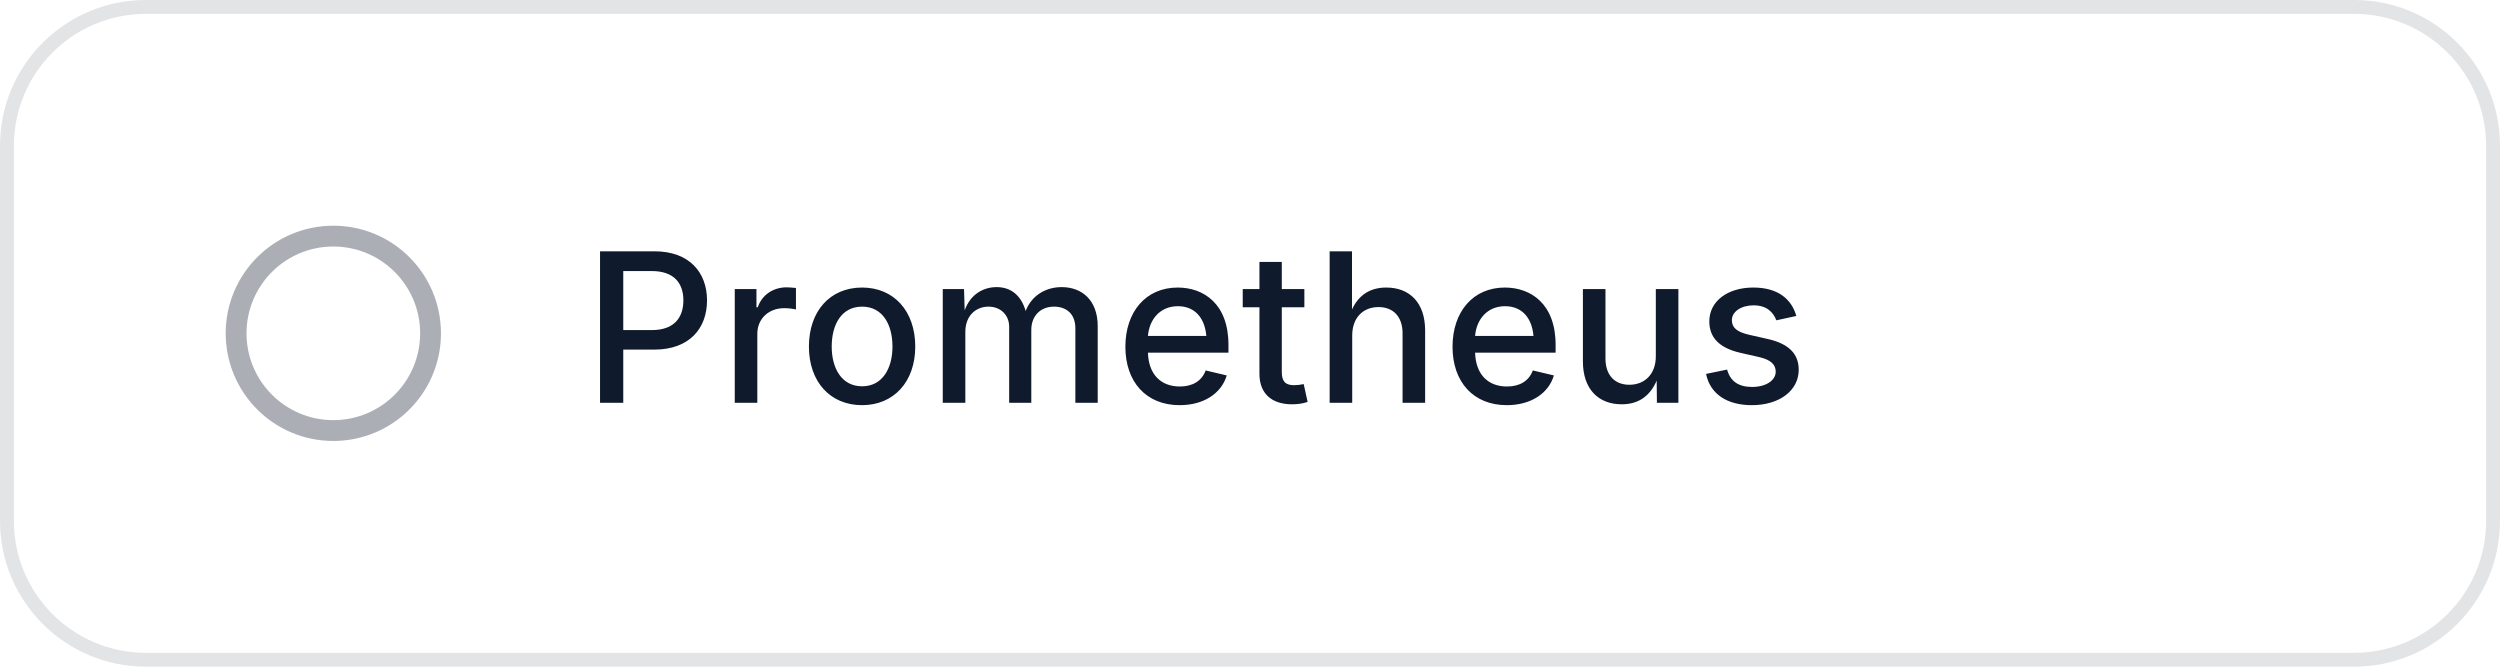
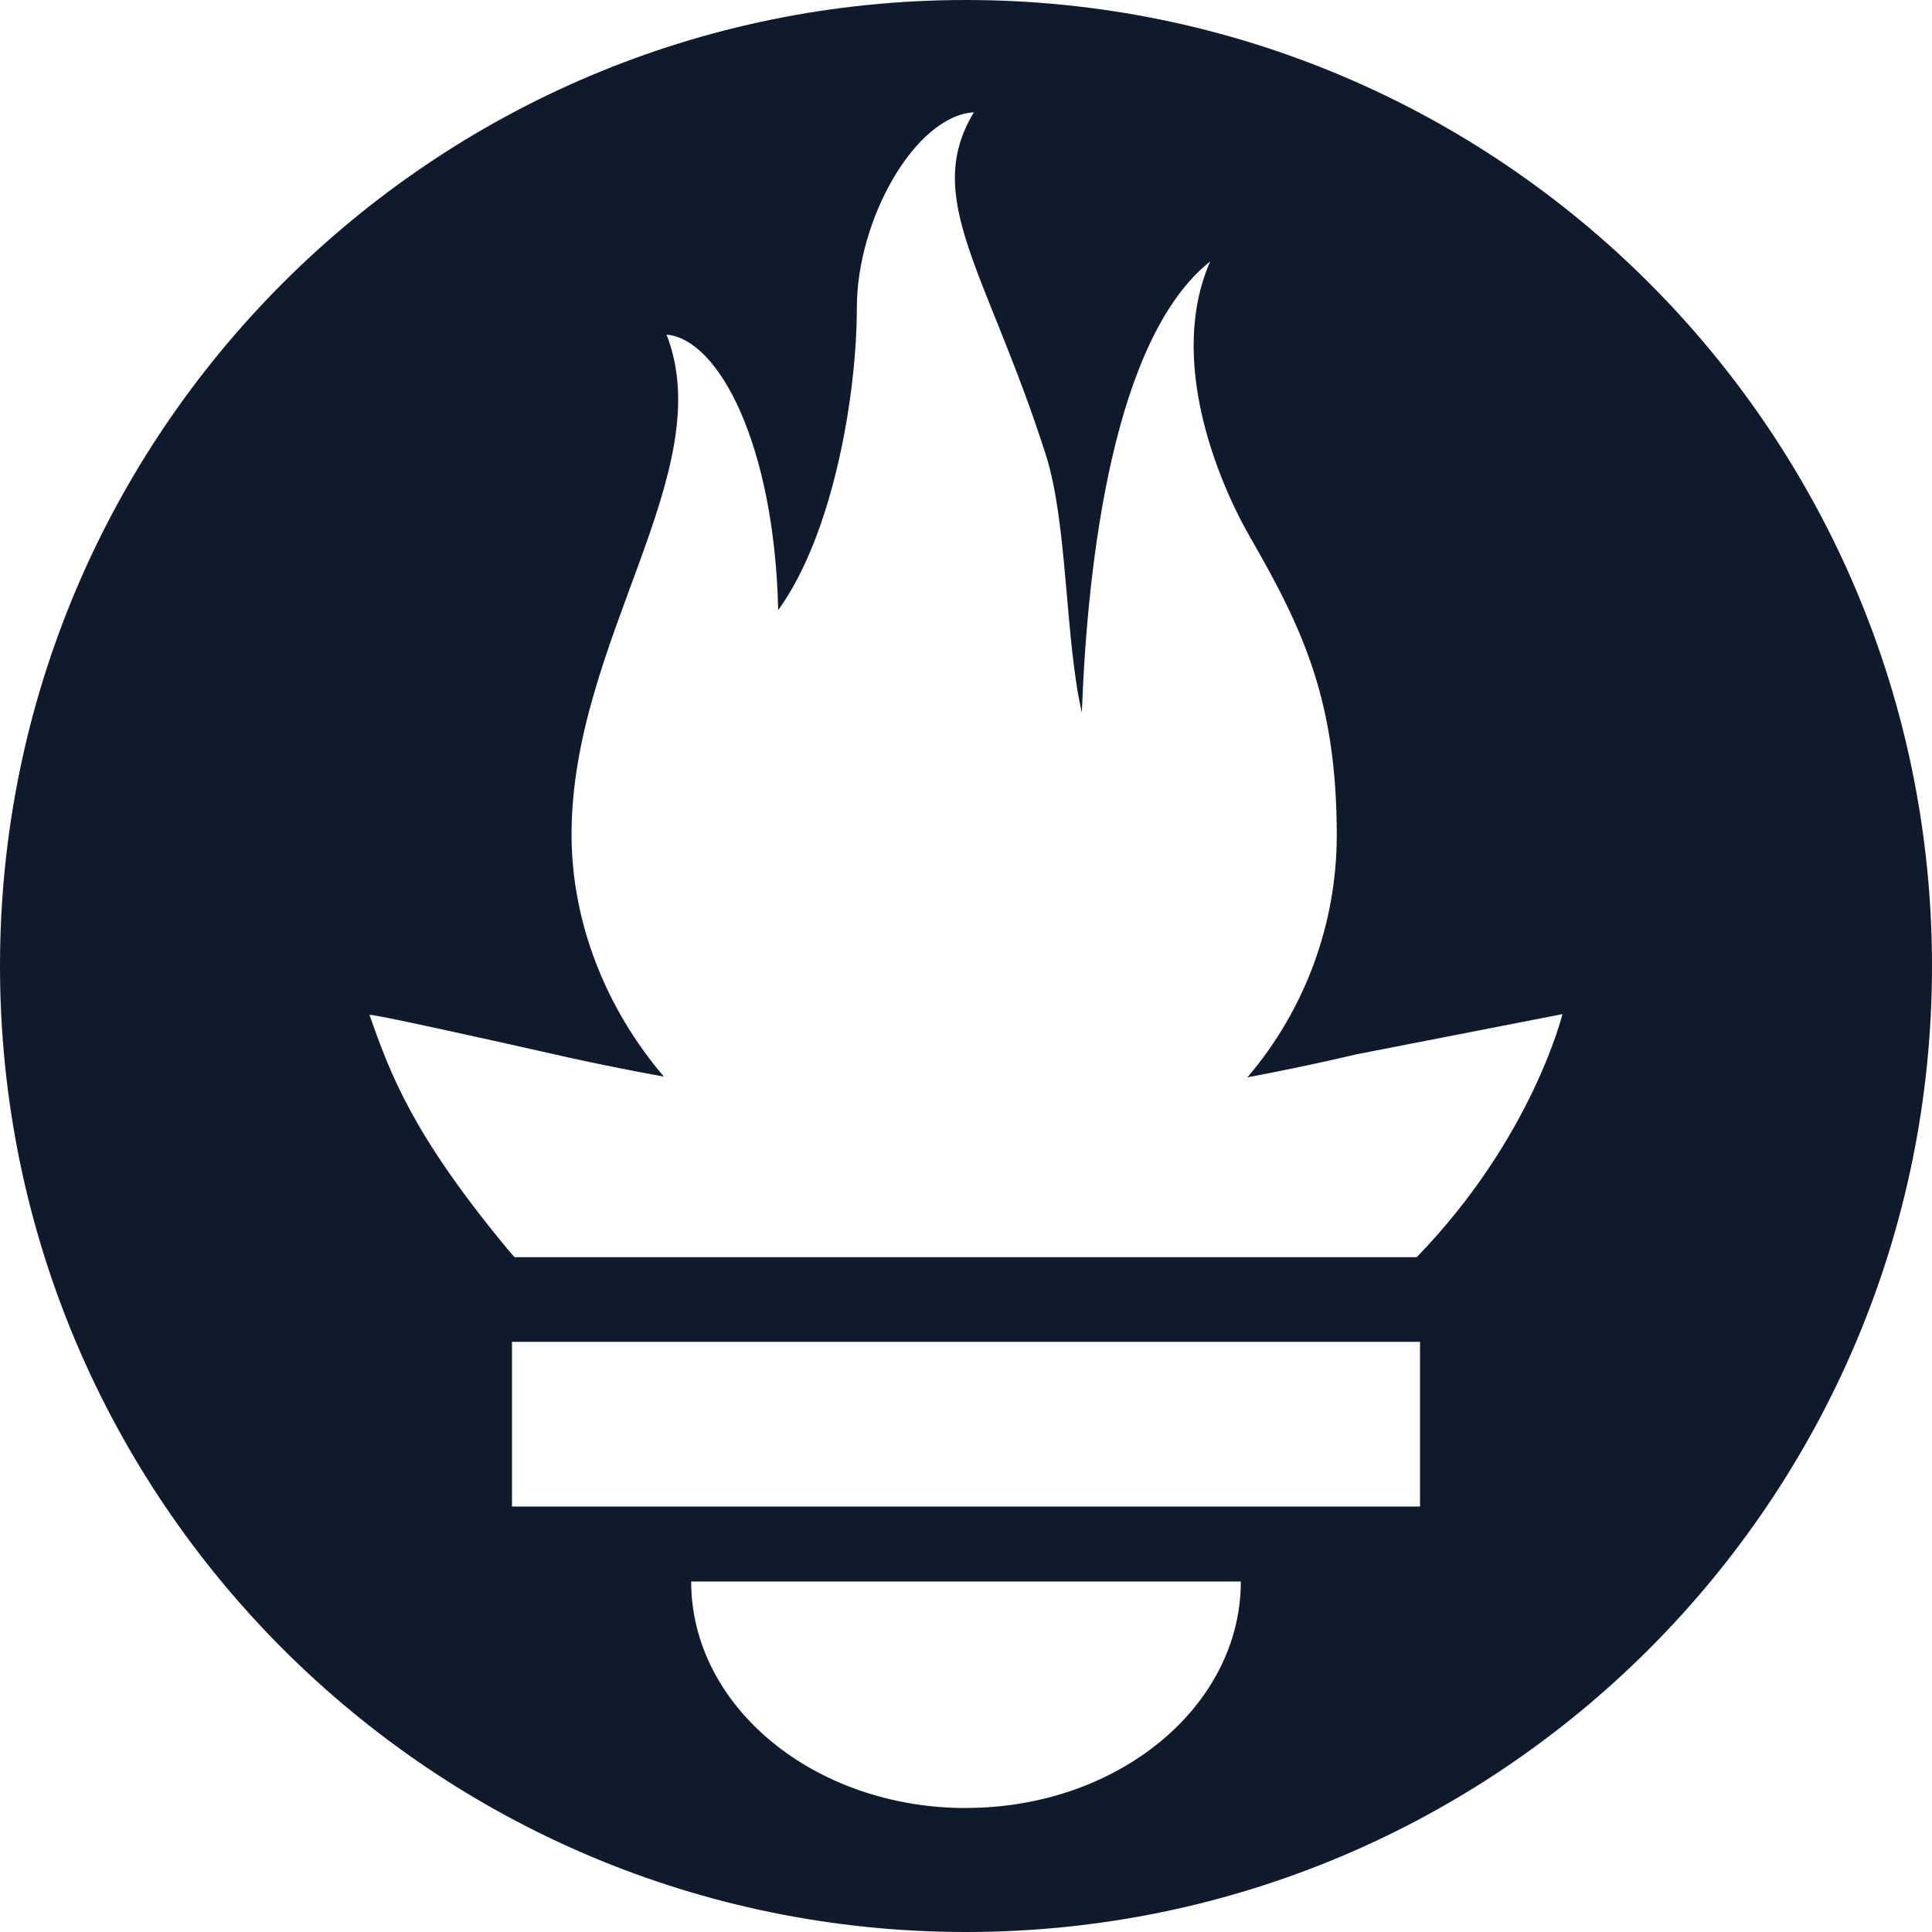
- <svg xmlns="http://www.w3.org/2000/svg" viewBox="0 0 180 48" role="img" aria-label="Prometheus">
-   <rect x="0.5" y="0.5" width="179" height="47" rx="10" fill="none" stroke="#0F1B2D" stroke-opacity="0.12" />
-   <circle cx="24" cy="24" r="7" fill="none" stroke="#0F1B2D" stroke-opacity="0.35" stroke-width="1.5" />
-   <text x="42" y="29" font-family="Inter, system-ui, -apple-system, Segoe UI, Roboto, sans-serif" font-size="15" font-weight="500" letter-spacing="0.2" fill="#0F1B2D">Prometheus</text>
+ <svg xmlns="http://www.w3.org/2000/svg" fill="#0F1B2D" role="img" viewBox="0 0 24 24">
+   <path d="M12 0C5.373 0 0 5.372 0 12c0 6.627 5.373 12 12 12s12-5.373 12-12c0-6.628-5.373-12-12-12zm0 22.46c-1.885 0-3.414-1.26-3.414-2.814h6.828c0 1.553-1.528 2.813-3.414 2.813zm5.64-3.745H6.36v-2.046h11.28v2.046zm-.04-3.098H6.391c-.037-.043-.075-.086-.111-.13-1.155-1.401-1.427-2.133-1.69-2.879-.005-.025 1.4.287 2.395.511 0 0 .513.119 1.262.255-.72-.843-1.147-1.915-1.147-3.01 0-2.406 1.845-4.508 1.18-6.207.648.053 1.34 1.367 1.387 3.422.689-.951.977-2.69.977-3.755 0-1.103.727-2.385 1.454-2.429-.648 1.069.168 1.984.894 4.256.272.854.237 2.29.447 3.201.07-1.892.395-4.652 1.595-5.605-.529 1.2.079 2.702.494 3.424.671 1.164 1.078 2.047 1.078 3.716a4.642 4.642 0 01-1.11 2.996c.792-.149 1.34-.283 1.34-.283l2.573-.502s-.374 1.538-1.81 3.019z" />
</svg>
